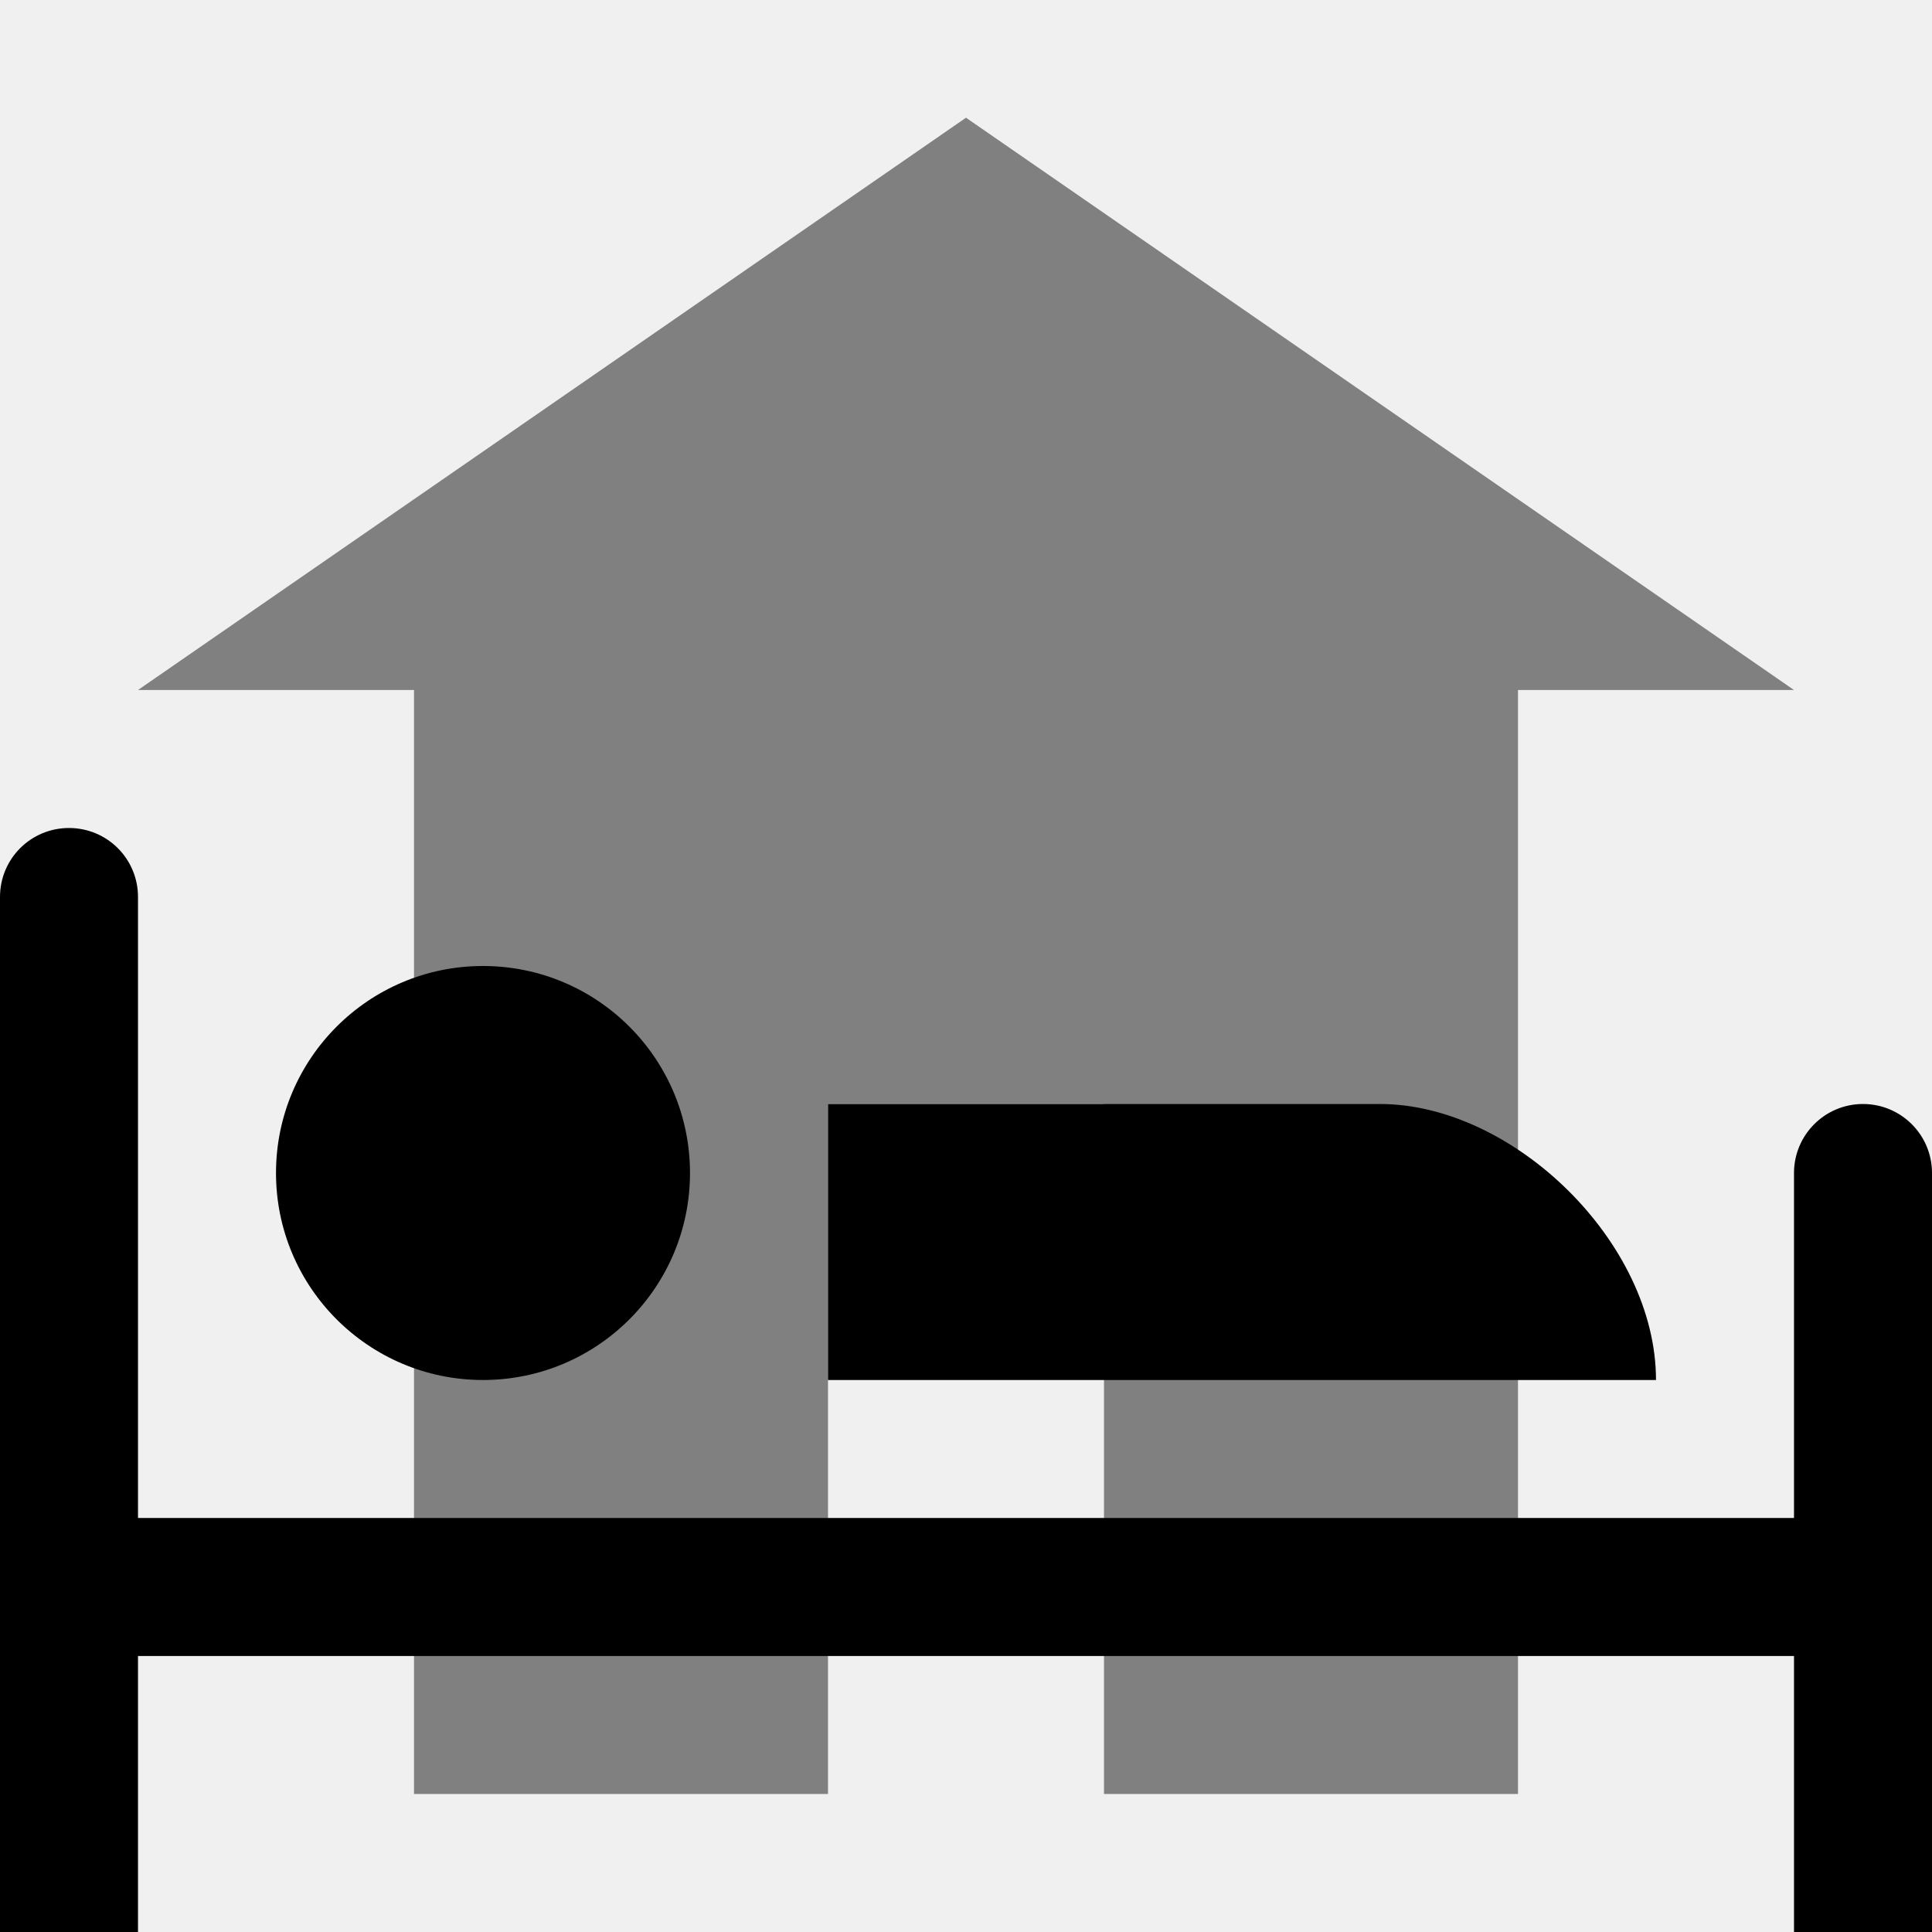
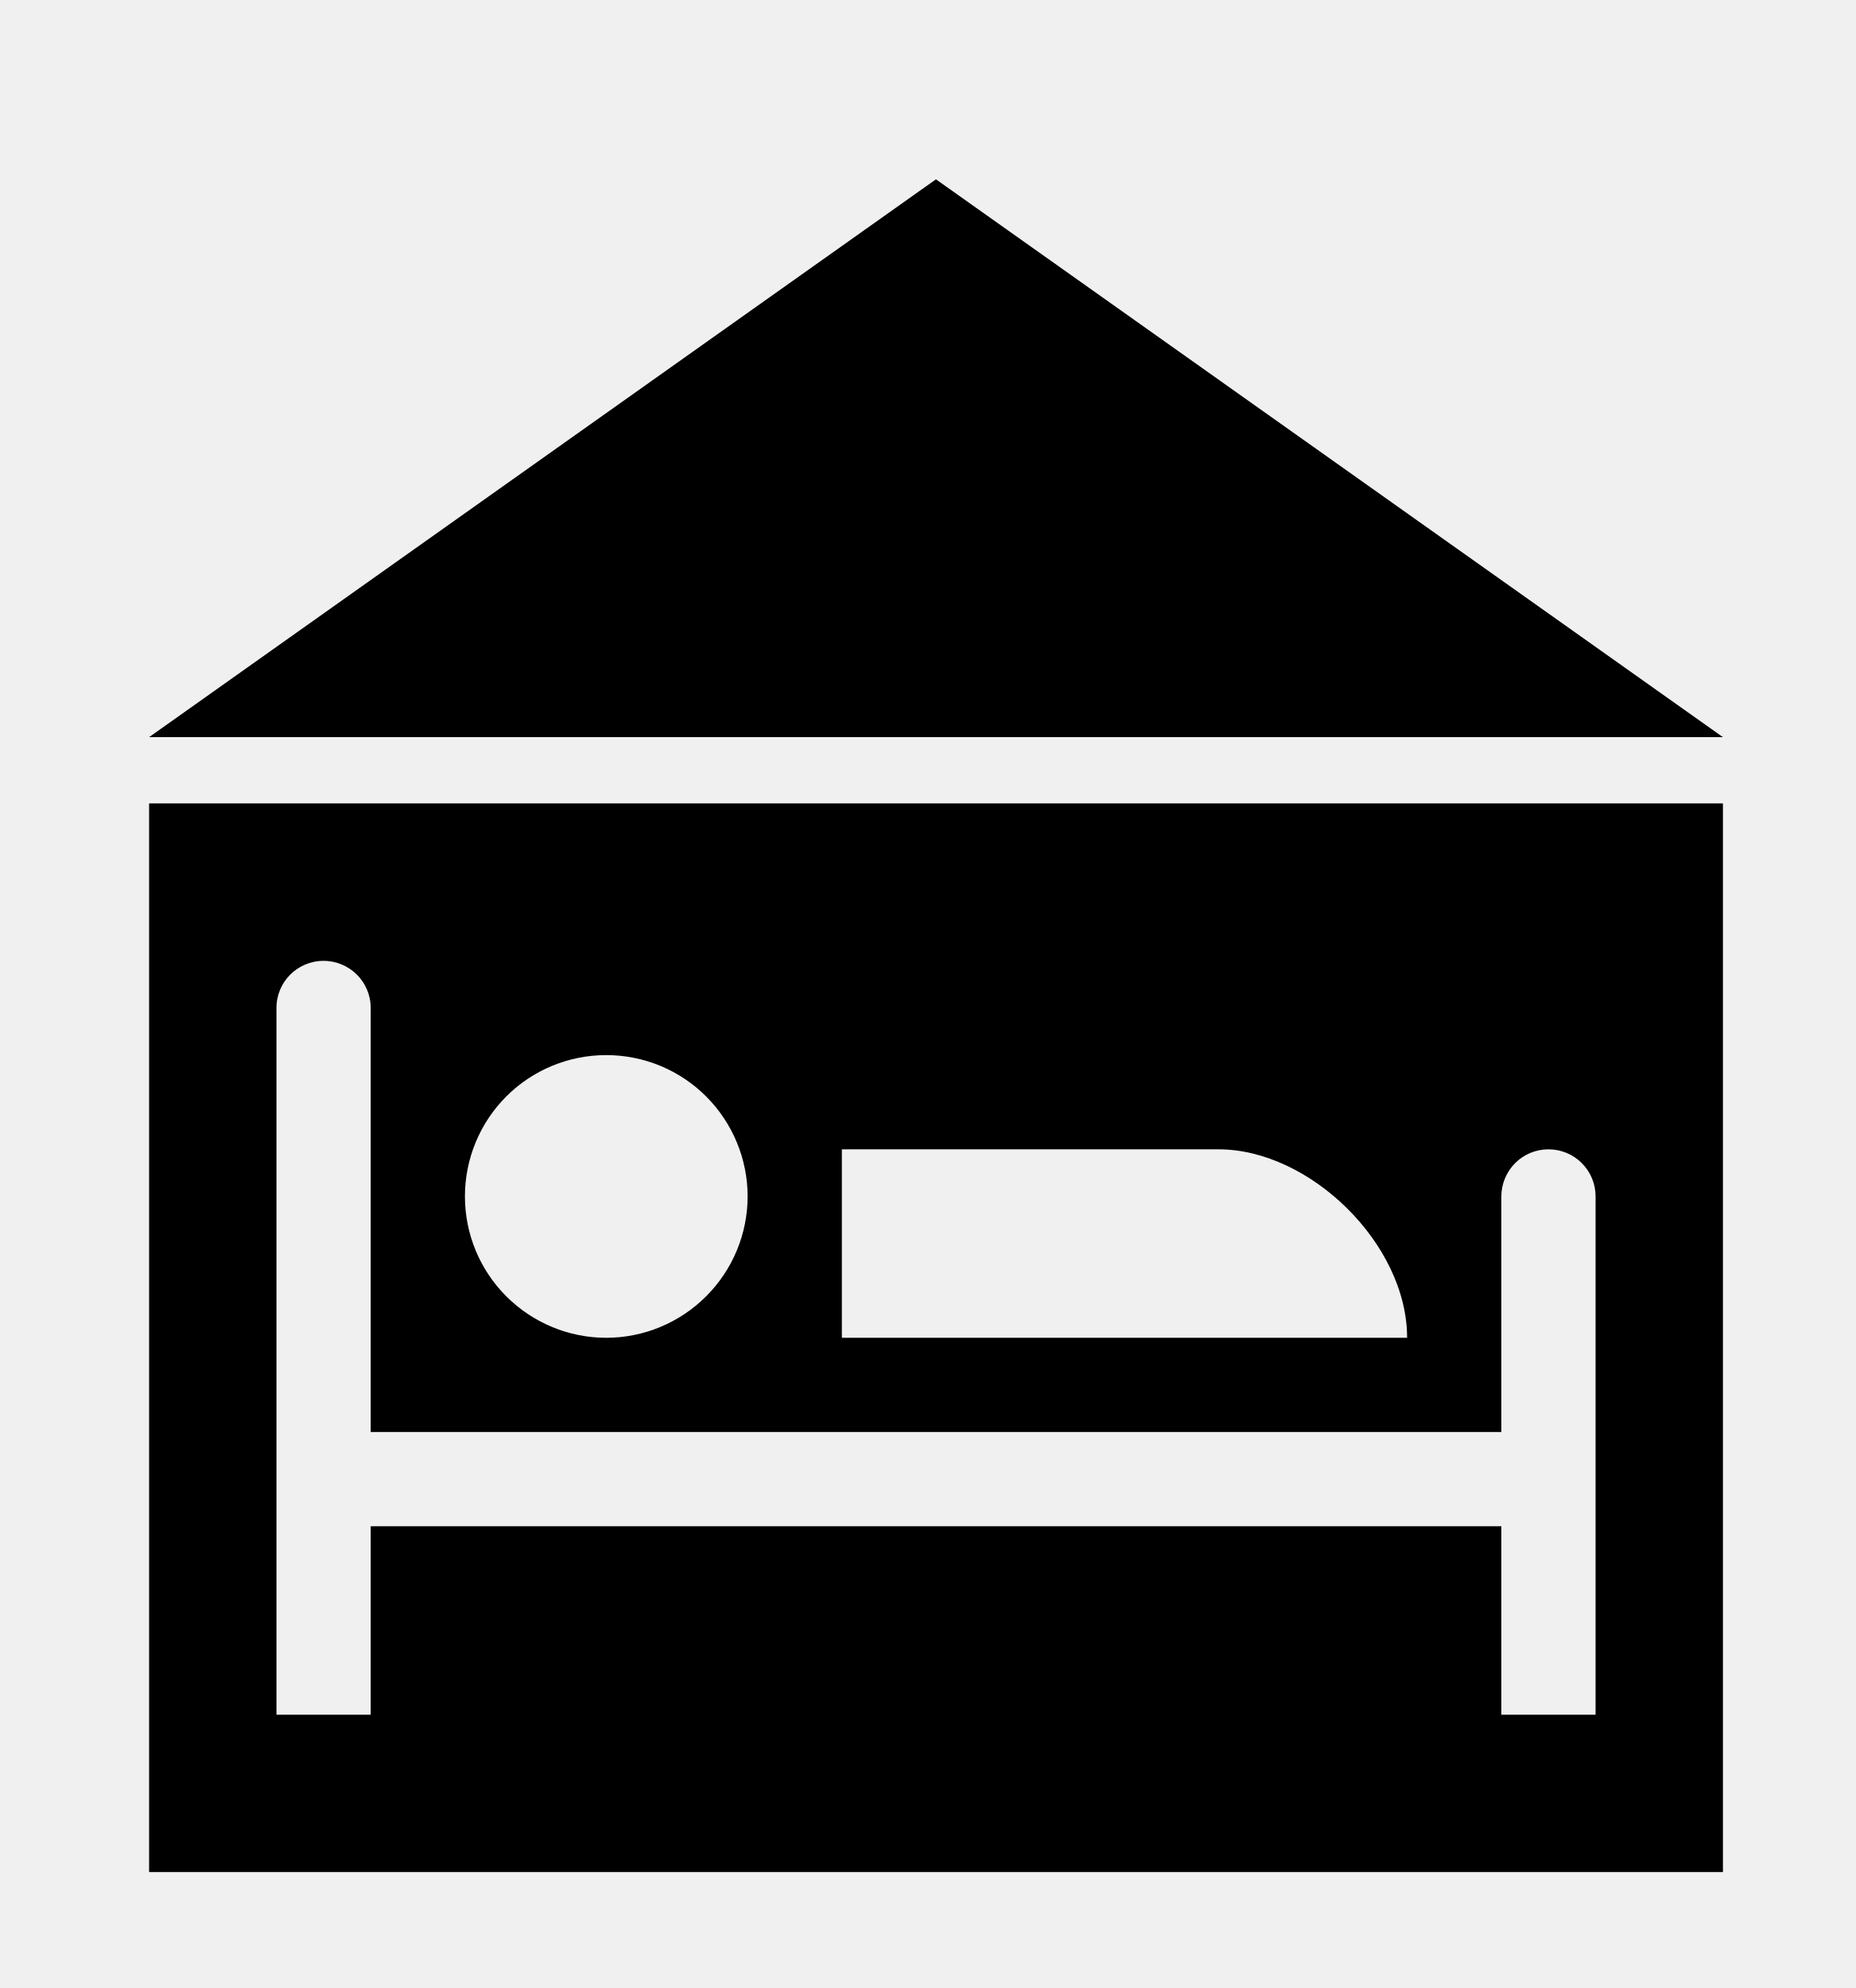
- <svg xmlns="http://www.w3.org/2000/svg" height="14" width="14" version="1.1" id="svg8">
-   <defs id="defs12" />
-   <path d="M7 .853L1 5h2v8h3V8h2v5h3V5h2z" fill="gray" id="path4" />
-   <path d="M.5 6c-.277 0-.5.223-.5.5V14h1v-2h12v2h1V8.5a.499.499 0 10-1 0V11H1V6.5C1 6.223.777 6 .5 6zm3 1a1.5 1.5 0 100 3 1.5 1.5 0 000-3zM6 8v2h6c0-1-1.036-2-2-2z" id="path6" />
+ <svg xmlns="http://www.w3.org/2000/svg" width="14" height="15" viewBox="0 0 14 15" fill="none">
+   <g clip-path="url(#clip0_9_850)">
+     <path fill-rule="evenodd" clip-rule="evenodd" d="M13 5.562L7.062 1.353L1.125 5.562H13ZM1.125 14.125V6.062H13V14.125H1.125ZM2.441 7.25C2.244 7.25 2.086 7.409 2.086 7.605V12.938H2.797V11.516H11.328V12.938H12.039V9.027C12.039 8.933 12.002 8.843 11.935 8.776C11.868 8.709 11.778 8.672 11.684 8.672C11.589 8.672 11.499 8.709 11.432 8.776C11.366 8.843 11.328 8.933 11.328 9.027V10.805H2.797V7.605C2.797 7.409 2.638 7.25 2.441 7.25ZM4.574 7.961C4.291 7.961 4.02 8.073 3.82 8.273C3.62 8.473 3.508 8.745 3.508 9.027C3.508 9.31 3.62 9.581 3.82 9.781C4.02 9.981 4.291 10.094 4.574 10.094C4.857 10.094 5.128 9.981 5.328 9.781C5.528 9.581 5.641 9.31 5.641 9.027C5.641 8.745 5.528 8.473 5.328 8.273C5.128 8.073 4.857 7.961 4.574 7.961ZM6.352 8.672V10.094H10.617C10.617 9.383 9.881 8.672 9.195 8.672H6.352Z" fill="black" />
+   </g>
+   <defs>
+     <clipPath id="clip0_9_850">
+       <rect width="14" height="14" fill="white" transform="translate(0 0.5)" />
+     </clipPath>
+   </defs>
</svg>
